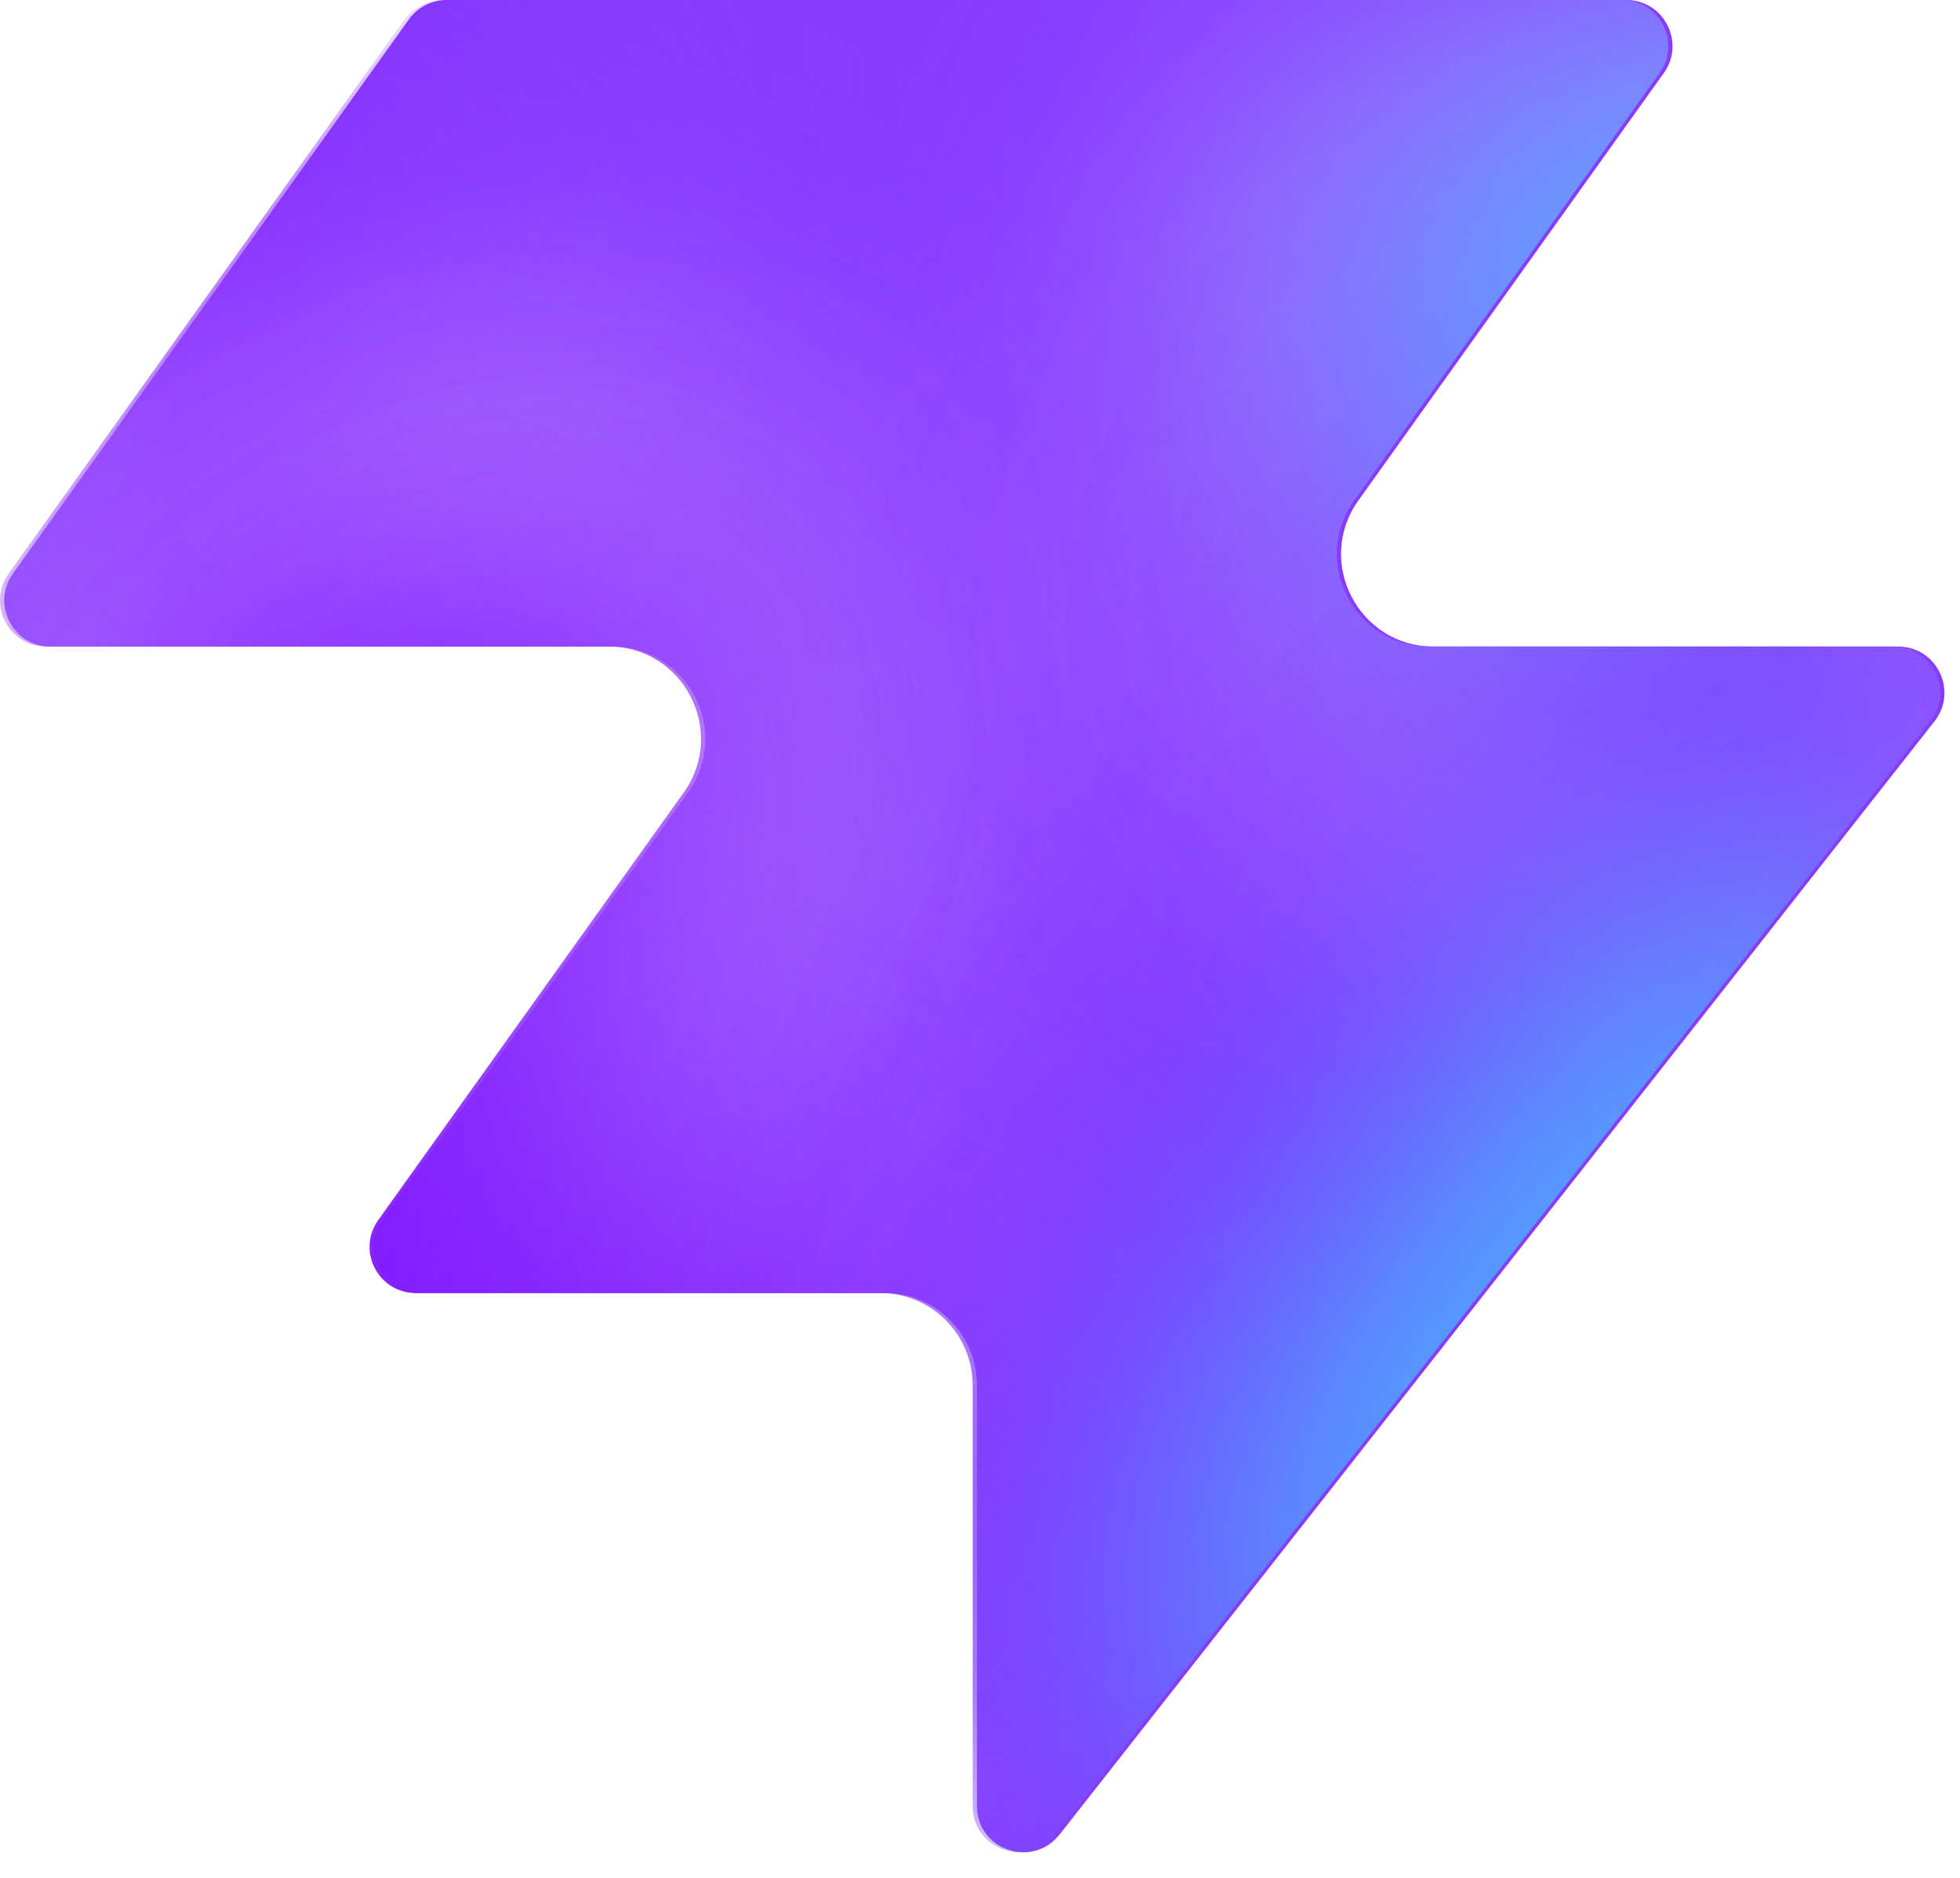
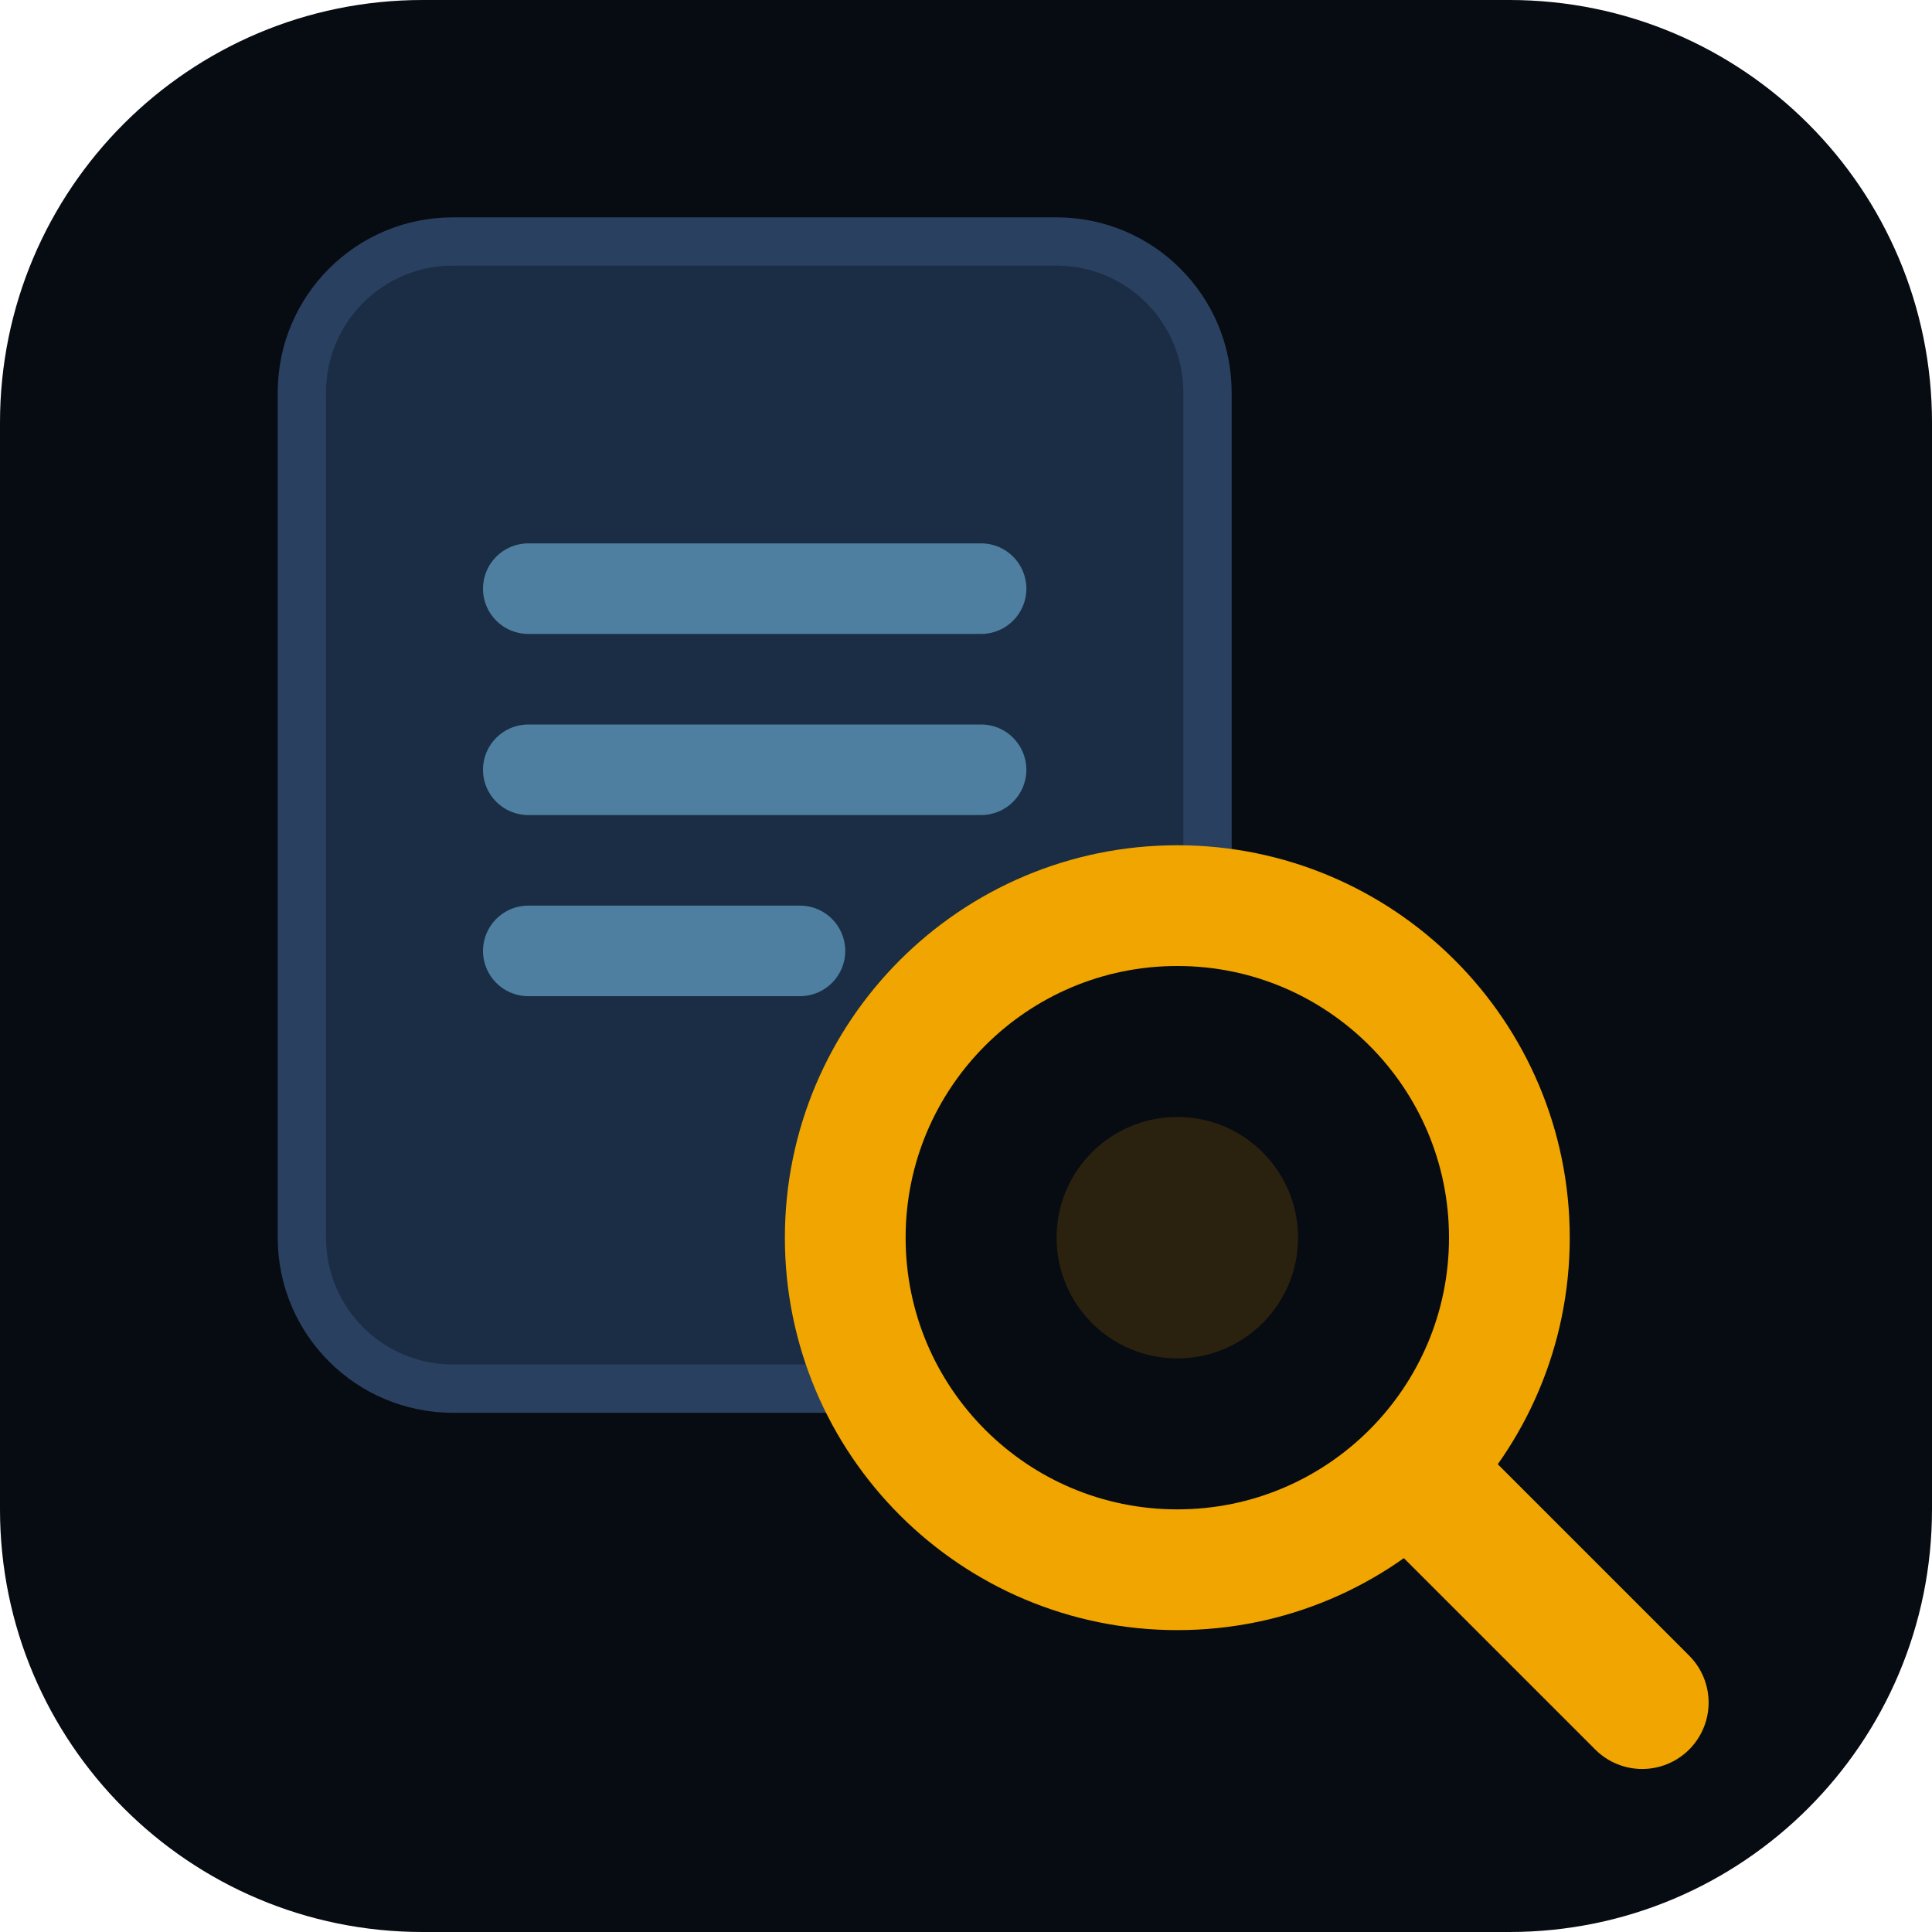
- <svg xmlns="http://www.w3.org/2000/svg" width="48" height="46" fill="none" viewBox="0 0 48 46">
-   <path fill="#863bff" d="M25.946 44.938c-.664.845-2.021.375-2.021-.698V33.937a2.26 2.26 0 0 0-2.262-2.262H10.287c-.92 0-1.456-1.04-.92-1.788l7.48-10.471c1.07-1.497 0-3.578-1.842-3.578H1.237c-.92 0-1.456-1.04-.92-1.788L10.013.474c.214-.297.556-.474.92-.474h28.894c.92 0 1.456 1.04.92 1.788l-7.48 10.471c-1.07 1.498 0 3.579 1.842 3.579h11.377c.943 0 1.473 1.088.89 1.83L25.947 44.94z" style="fill:#863bff;fill:color(display-p3 .525 .23 1);fill-opacity:1" />
-   <mask id="a" width="48" height="46" x="0" y="0" maskUnits="userSpaceOnUse" style="mask-type:alpha">
-     <path fill="#000" d="M25.842 44.938c-.664.844-2.021.375-2.021-.698V33.937a2.26 2.26 0 0 0-2.262-2.262H10.183c-.92 0-1.456-1.04-.92-1.788l7.48-10.471c1.07-1.498 0-3.579-1.842-3.579H1.133c-.92 0-1.456-1.04-.92-1.787L9.91.473c.214-.297.556-.474.92-.474h28.894c.92 0 1.456 1.04.92 1.788l-7.48 10.471c-1.07 1.498 0 3.578 1.842 3.578h11.377c.943 0 1.473 1.088.89 1.832L25.843 44.94z" style="fill:#000;fill-opacity:1" />
-   </mask>
-   <g mask="url(#a)">
-     <g filter="url(#b)">
-       <ellipse cx="5.508" cy="14.704" fill="#ede6ff" rx="5.508" ry="14.704" style="fill:#ede6ff;fill:color(display-p3 .927 .903 1);fill-opacity:1" transform="matrix(.00324 1 1 -.00324 -4.47 31.516)" />
-     </g>
-     <g filter="url(#c)">
-       <ellipse cx="10.399" cy="29.851" fill="#ede6ff" rx="10.399" ry="29.851" style="fill:#ede6ff;fill:color(display-p3 .927 .903 1);fill-opacity:1" transform="matrix(.00324 1 1 -.00324 -39.328 7.883)" />
-     </g>
-     <g filter="url(#d)">
-       <ellipse cx="5.508" cy="30.487" fill="#7e14ff" rx="5.508" ry="30.487" style="fill:#7e14ff;fill:color(display-p3 .492 .077 1);fill-opacity:1" transform="rotate(89.814 -25.913 -14.639)scale(1 -1)" />
-     </g>
-     <g filter="url(#e)">
-       <ellipse cx="5.508" cy="30.599" fill="#7e14ff" rx="5.508" ry="30.599" style="fill:#7e14ff;fill:color(display-p3 .492 .077 1);fill-opacity:1" transform="rotate(89.814 -32.644 -3.334)scale(1 -1)" />
-     </g>
-     <g filter="url(#f)">
-       <ellipse cx="5.508" cy="30.599" fill="#7e14ff" rx="5.508" ry="30.599" style="fill:#7e14ff;fill:color(display-p3 .492 .077 1);fill-opacity:1" transform="matrix(.00324 1 1 -.00324 -34.34 30.47)" />
-     </g>
-     <g filter="url(#g)">
-       <ellipse cx="14.072" cy="22.078" fill="#ede6ff" rx="14.072" ry="22.078" style="fill:#ede6ff;fill:color(display-p3 .927 .903 1);fill-opacity:1" transform="rotate(93.35 24.506 48.493)scale(-1 1)" />
-     </g>
-     <g filter="url(#h)">
-       <ellipse cx="3.47" cy="21.501" fill="#7e14ff" rx="3.47" ry="21.501" style="fill:#7e14ff;fill:color(display-p3 .492 .077 1);fill-opacity:1" transform="rotate(89.009 28.708 47.59)scale(-1 1)" />
-     </g>
-     <g filter="url(#i)">
-       <ellipse cx="3.47" cy="21.501" fill="#7e14ff" rx="3.47" ry="21.501" style="fill:#7e14ff;fill:color(display-p3 .492 .077 1);fill-opacity:1" transform="rotate(89.009 28.708 47.59)scale(-1 1)" />
-     </g>
-     <g filter="url(#j)">
-       <ellipse cx=".387" cy="8.972" fill="#7e14ff" rx="4.407" ry="29.108" style="fill:#7e14ff;fill:color(display-p3 .492 .077 1);fill-opacity:1" transform="rotate(39.51 .387 8.972)" />
-     </g>
-     <g filter="url(#k)">
-       <ellipse cx="47.523" cy="-6.092" fill="#7e14ff" rx="4.407" ry="29.108" style="fill:#7e14ff;fill:color(display-p3 .492 .077 1);fill-opacity:1" transform="rotate(37.892 47.523 -6.092)" />
-     </g>
-     <g filter="url(#l)">
-       <ellipse cx="41.412" cy="6.333" fill="#47bfff" rx="5.971" ry="9.665" style="fill:#47bfff;fill:color(display-p3 .28 .748 1);fill-opacity:1" transform="rotate(37.892 41.412 6.333)" />
-     </g>
-     <g filter="url(#m)">
-       <ellipse cx="-1.879" cy="38.332" fill="#7e14ff" rx="4.407" ry="29.108" style="fill:#7e14ff;fill:color(display-p3 .492 .077 1);fill-opacity:1" transform="rotate(37.892 -1.88 38.332)" />
-     </g>
-     <g filter="url(#n)">
-       <ellipse cx="-1.879" cy="38.332" fill="#7e14ff" rx="4.407" ry="29.108" style="fill:#7e14ff;fill:color(display-p3 .492 .077 1);fill-opacity:1" transform="rotate(37.892 -1.88 38.332)" />
-     </g>
-     <g filter="url(#o)">
-       <ellipse cx="35.651" cy="29.907" fill="#7e14ff" rx="4.407" ry="29.108" style="fill:#7e14ff;fill:color(display-p3 .492 .077 1);fill-opacity:1" transform="rotate(37.892 35.651 29.907)" />
-     </g>
-     <g filter="url(#p)">
-       <ellipse cx="38.418" cy="32.4" fill="#47bfff" rx="5.971" ry="15.297" style="fill:#47bfff;fill:color(display-p3 .28 .748 1);fill-opacity:1" transform="rotate(37.892 38.418 32.4)" />
-     </g>
-   </g>
-   <defs>
-     <filter id="b" width="60.045" height="41.654" x="-19.77" y="16.149" color-interpolation-filters="sRGB" filterUnits="userSpaceOnUse">
-       <feFlood flood-opacity="0" result="BackgroundImageFix" />
-       <feBlend in="SourceGraphic" in2="BackgroundImageFix" result="shape" />
-       <feGaussianBlur result="effect1_foregroundBlur_2002_17158" stdDeviation="7.659" />
-     </filter>
-     <filter id="c" width="90.34" height="51.437" x="-54.613" y="-7.533" color-interpolation-filters="sRGB" filterUnits="userSpaceOnUse">
-       <feFlood flood-opacity="0" result="BackgroundImageFix" />
-       <feBlend in="SourceGraphic" in2="BackgroundImageFix" result="shape" />
-       <feGaussianBlur result="effect1_foregroundBlur_2002_17158" stdDeviation="7.659" />
-     </filter>
-     <filter id="d" width="79.355" height="29.4" x="-49.64" y="2.03" color-interpolation-filters="sRGB" filterUnits="userSpaceOnUse">
-       <feFlood flood-opacity="0" result="BackgroundImageFix" />
-       <feBlend in="SourceGraphic" in2="BackgroundImageFix" result="shape" />
-       <feGaussianBlur result="effect1_foregroundBlur_2002_17158" stdDeviation="4.596" />
-     </filter>
-     <filter id="e" width="79.579" height="29.4" x="-45.045" y="20.029" color-interpolation-filters="sRGB" filterUnits="userSpaceOnUse">
-       <feFlood flood-opacity="0" result="BackgroundImageFix" />
-       <feBlend in="SourceGraphic" in2="BackgroundImageFix" result="shape" />
-       <feGaussianBlur result="effect1_foregroundBlur_2002_17158" stdDeviation="4.596" />
-     </filter>
-     <filter id="f" width="79.579" height="29.4" x="-43.513" y="21.178" color-interpolation-filters="sRGB" filterUnits="userSpaceOnUse">
-       <feFlood flood-opacity="0" result="BackgroundImageFix" />
-       <feBlend in="SourceGraphic" in2="BackgroundImageFix" result="shape" />
-       <feGaussianBlur result="effect1_foregroundBlur_2002_17158" stdDeviation="4.596" />
-     </filter>
-     <filter id="g" width="74.749" height="58.852" x="15.756" y="-17.901" color-interpolation-filters="sRGB" filterUnits="userSpaceOnUse">
-       <feFlood flood-opacity="0" result="BackgroundImageFix" />
-       <feBlend in="SourceGraphic" in2="BackgroundImageFix" result="shape" />
-       <feGaussianBlur result="effect1_foregroundBlur_2002_17158" stdDeviation="7.659" />
-     </filter>
-     <filter id="h" width="61.377" height="25.362" x="23.548" y="2.284" color-interpolation-filters="sRGB" filterUnits="userSpaceOnUse">
-       <feFlood flood-opacity="0" result="BackgroundImageFix" />
-       <feBlend in="SourceGraphic" in2="BackgroundImageFix" result="shape" />
-       <feGaussianBlur result="effect1_foregroundBlur_2002_17158" stdDeviation="4.596" />
-     </filter>
-     <filter id="i" width="61.377" height="25.362" x="23.548" y="2.284" color-interpolation-filters="sRGB" filterUnits="userSpaceOnUse">
-       <feFlood flood-opacity="0" result="BackgroundImageFix" />
-       <feBlend in="SourceGraphic" in2="BackgroundImageFix" result="shape" />
-       <feGaussianBlur result="effect1_foregroundBlur_2002_17158" stdDeviation="4.596" />
-     </filter>
-     <filter id="j" width="56.045" height="63.649" x="-27.636" y="-22.853" color-interpolation-filters="sRGB" filterUnits="userSpaceOnUse">
-       <feFlood flood-opacity="0" result="BackgroundImageFix" />
-       <feBlend in="SourceGraphic" in2="BackgroundImageFix" result="shape" />
-       <feGaussianBlur result="effect1_foregroundBlur_2002_17158" stdDeviation="4.596" />
-     </filter>
-     <filter id="k" width="54.814" height="64.646" x="20.116" y="-38.415" color-interpolation-filters="sRGB" filterUnits="userSpaceOnUse">
-       <feFlood flood-opacity="0" result="BackgroundImageFix" />
-       <feBlend in="SourceGraphic" in2="BackgroundImageFix" result="shape" />
-       <feGaussianBlur result="effect1_foregroundBlur_2002_17158" stdDeviation="4.596" />
-     </filter>
-     <filter id="l" width="33.541" height="35.313" x="24.641" y="-11.323" color-interpolation-filters="sRGB" filterUnits="userSpaceOnUse">
-       <feFlood flood-opacity="0" result="BackgroundImageFix" />
-       <feBlend in="SourceGraphic" in2="BackgroundImageFix" result="shape" />
-       <feGaussianBlur result="effect1_foregroundBlur_2002_17158" stdDeviation="4.596" />
-     </filter>
-     <filter id="m" width="54.814" height="64.646" x="-29.286" y="6.009" color-interpolation-filters="sRGB" filterUnits="userSpaceOnUse">
-       <feFlood flood-opacity="0" result="BackgroundImageFix" />
-       <feBlend in="SourceGraphic" in2="BackgroundImageFix" result="shape" />
-       <feGaussianBlur result="effect1_foregroundBlur_2002_17158" stdDeviation="4.596" />
-     </filter>
-     <filter id="n" width="54.814" height="64.646" x="-29.286" y="6.009" color-interpolation-filters="sRGB" filterUnits="userSpaceOnUse">
-       <feFlood flood-opacity="0" result="BackgroundImageFix" />
-       <feBlend in="SourceGraphic" in2="BackgroundImageFix" result="shape" />
-       <feGaussianBlur result="effect1_foregroundBlur_2002_17158" stdDeviation="4.596" />
-     </filter>
-     <filter id="o" width="54.814" height="64.646" x="8.244" y="-2.416" color-interpolation-filters="sRGB" filterUnits="userSpaceOnUse">
-       <feFlood flood-opacity="0" result="BackgroundImageFix" />
-       <feBlend in="SourceGraphic" in2="BackgroundImageFix" result="shape" />
-       <feGaussianBlur result="effect1_foregroundBlur_2002_17158" stdDeviation="4.596" />
-     </filter>
-     <filter id="p" width="39.409" height="43.623" x="18.713" y="10.588" color-interpolation-filters="sRGB" filterUnits="userSpaceOnUse">
-       <feFlood flood-opacity="0" result="BackgroundImageFix" />
-       <feBlend in="SourceGraphic" in2="BackgroundImageFix" result="shape" />
-       <feGaussianBlur result="effect1_foregroundBlur_2002_17158" stdDeviation="4.596" />
-     </filter>
-   </defs>
+ <svg xmlns="http://www.w3.org/2000/svg" viewBox="0 0 32 32">
+   <rect width="32" height="32" rx="7" fill="#070b12" />
+   <rect x="5" y="4" width="15" height="19" rx="2.5" fill="#1a2d44" />
+   <rect x="5" y="4" width="15" height="19" rx="2.5" fill="none" stroke="#2a4060" stroke-width="0.8" />
+   <rect x="8" y="9" width="9" height="1.5" rx="0.75" fill="#4e7fa0" />
+   <rect x="8" y="12" width="9" height="1.5" rx="0.75" fill="#4e7fa0" />
+   <rect x="8" y="15" width="6" height="1.5" rx="0.75" fill="#4e7fa0" />
+   <circle cx="19.5" cy="20.5" r="5.5" fill="#070b12" stroke="#f0a500" stroke-width="2" />
+   <line x1="23.5" y1="24.5" x2="27.2" y2="28.2" stroke="#f0a500" stroke-width="2.2" stroke-linecap="round" />
+   <circle cx="19.5" cy="20.5" r="2" fill="rgba(240,165,0,0.15)" />
</svg>
